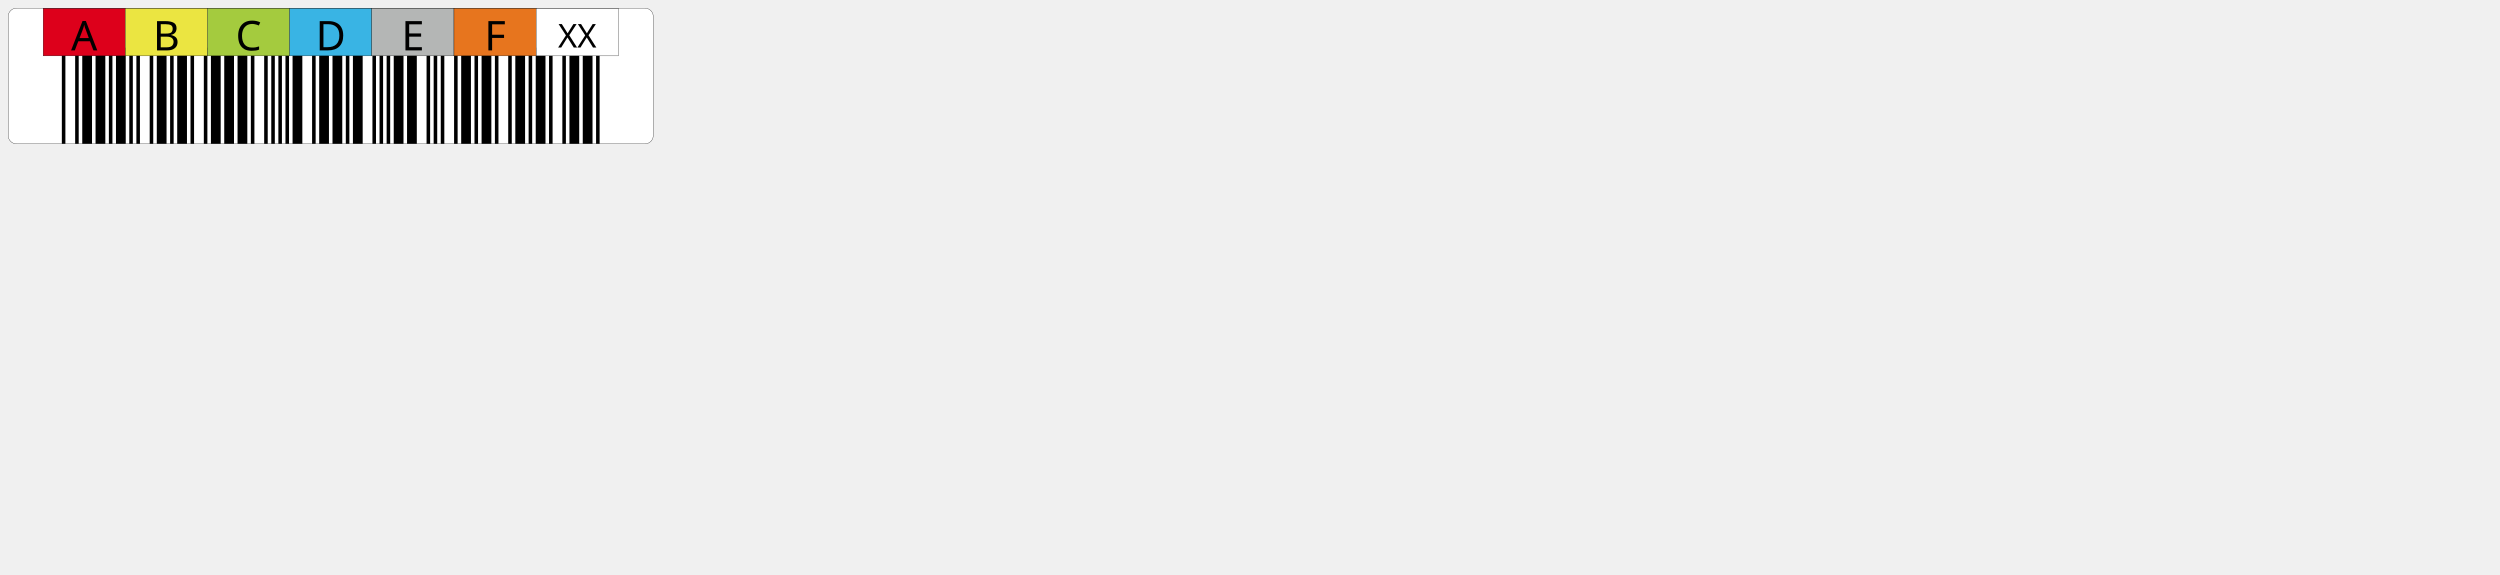
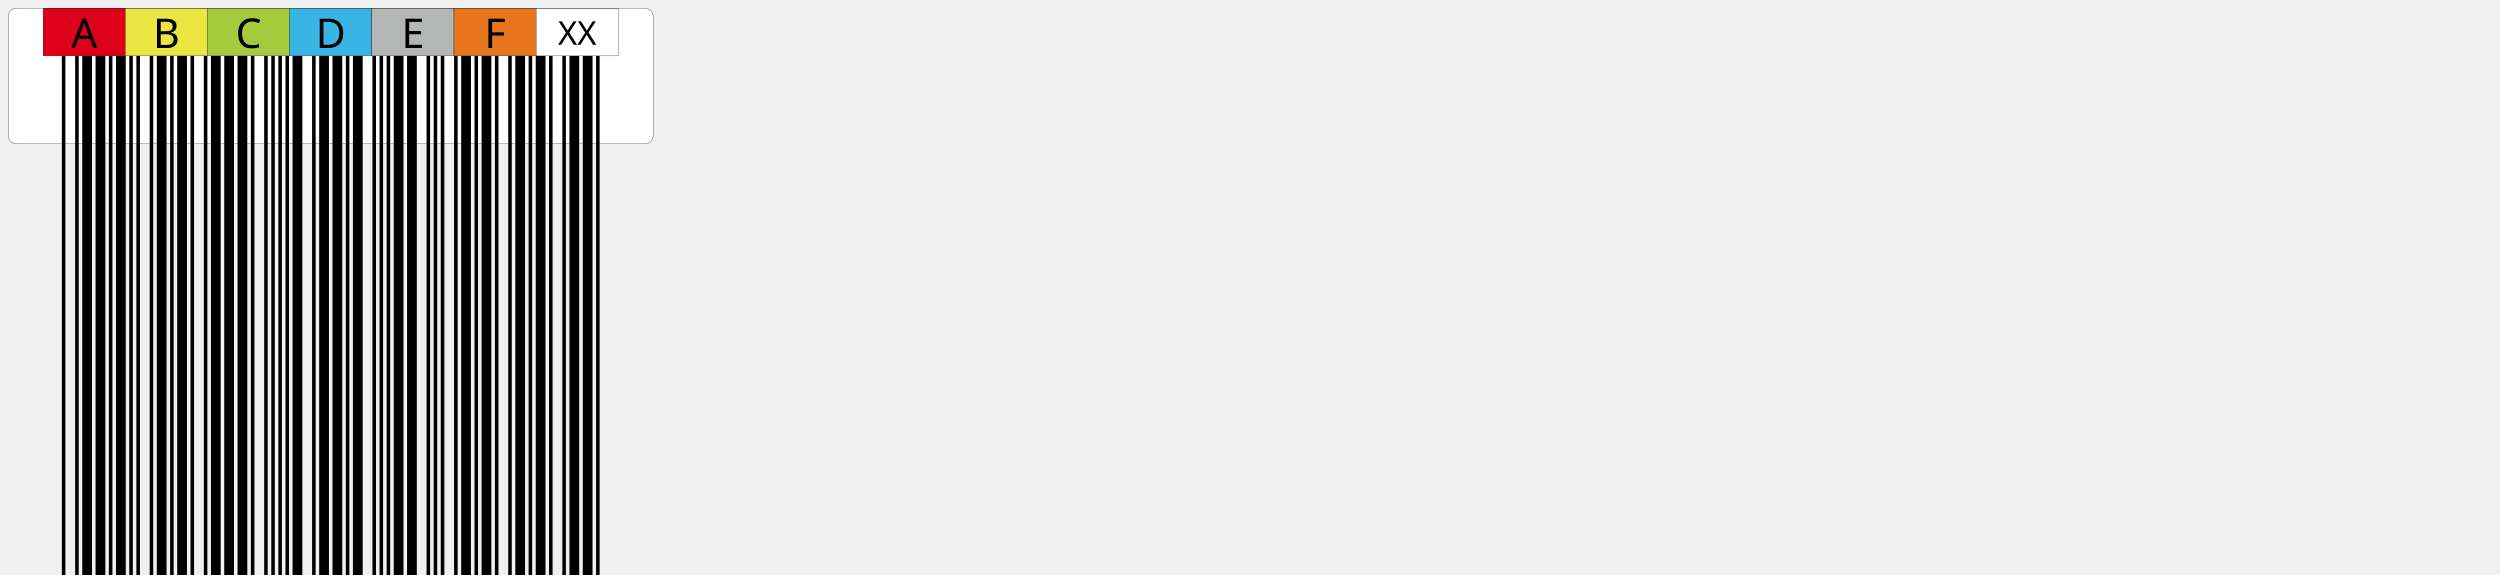
<svg xmlns="http://www.w3.org/2000/svg" width="80.5mm" height="18.5mm" preserveAspectRatio="none" font-family="sans-serif">
  <defs>
-     <svg id="42" width="6.588mm" height="11.7mm">
-       <rect width="0.432" height="11.7" x="0.216" />
-       <rect width="0.432" height="11.7" x="1.836" />
-       <rect width="1.188" height="11.7" x="2.700" />
-       <rect width="1.188" height="11.7" x="4.320" />
-       <rect width="0.432" height="11.7" x="5.940" />
+     <svg id="42" width="6.588" height="10.7">
+       <rect width="0.432" height="100%" x="0.216" />
+       <rect width="0.432" height="100%" x="1.836" />
+       <rect width="1.188" height="100%" x="2.700" />
+       <rect width="1.188" height="100%" x="4.320" />
+       <rect width="0.432" height="100%" x="5.940" />
    </svg>
-     <svg id="65" width="6.588mm" height="11.7mm">
-       <rect width="1.188" height="11.7" x="0.216" />
-       <rect width="0.432" height="11.7" x="1.836" />
-       <rect width="0.432" height="11.7" x="2.700" />
-       <rect width="0.432" height="11.7" x="4.320" />
-       <rect width="1.188" height="11.7" x="5.184" />
+     <svg id="65" width="6.588" height="10.7">
+       <rect width="1.188" height="100%" x="0.216" />
+       <rect width="0.432" height="100%" x="1.836" />
+       <rect width="0.432" height="100%" x="2.700" />
+       <rect width="0.432" height="100%" x="4.320" />
+       <rect width="1.188" height="100%" x="5.184" />
    </svg>
-     <svg id="66" width="6.588mm" height="11.7mm">
-       <rect width="0.432" height="11.7" x="0.216" />
-       <rect width="1.188" height="11.7" x="1.080" />
-       <rect width="0.432" height="11.7" x="2.700" />
-       <rect width="0.432" height="11.7" x="4.320" />
-       <rect width="1.188" height="11.7" x="5.184" />
+     <svg id="66" width="6.588" height="10.7">
+       <rect width="0.432" height="100%" x="0.216" />
+       <rect width="1.188" height="100%" x="1.080" />
+       <rect width="0.432" height="100%" x="2.700" />
+       <rect width="0.432" height="100%" x="4.320" />
+       <rect width="1.188" height="100%" x="5.184" />
    </svg>
-     <svg id="67" width="6.588mm" height="11.7mm">
-       <rect width="1.188" height="11.7" x="0.216" />
-       <rect width="1.188" height="11.7" x="1.836" />
-       <rect width="0.432" height="11.7" x="3.456" />
-       <rect width="0.432" height="11.7" x="5.076" />
-       <rect width="0.432" height="11.7" x="5.940" />
+     <svg id="67" width="6.588" height="10.7">
+       <rect width="1.188" height="100%" x="0.216" />
+       <rect width="1.188" height="100%" x="1.836" />
+       <rect width="0.432" height="100%" x="3.456" />
+       <rect width="0.432" height="100%" x="5.076" />
+       <rect width="0.432" height="100%" x="5.940" />
    </svg>
-     <svg id="68" width="6.588mm" height="11.7mm">
-       <rect width="0.432" height="11.7" x="0.216" />
-       <rect width="0.432" height="11.7" x="1.080" />
-       <rect width="1.188" height="11.7" x="1.944" />
-       <rect width="0.432" height="11.7" x="4.320" />
-       <rect width="1.188" height="11.7" x="5.184" />
+     <svg id="68" width="6.588" height="10.7">
+       <rect width="0.432" height="100%" x="0.216" />
+       <rect width="0.432" height="100%" x="1.080" />
+       <rect width="1.188" height="100%" x="1.944" />
+       <rect width="0.432" height="100%" x="4.320" />
+       <rect width="1.188" height="100%" x="5.184" />
    </svg>
-     <svg id="69" width="6.588mm" height="11.7mm">
-       <rect width="1.188" height="11.7" x="0.216" />
-       <rect width="0.432" height="11.7" x="1.836" />
-       <rect width="1.188" height="11.7" x="2.700" />
-       <rect width="0.432" height="11.7" x="5.076" />
-       <rect width="0.432" height="11.7" x="5.940" />
+     <svg id="69" width="6.588" height="10.7">
+       <rect width="1.188" height="100%" x="0.216" />
+       <rect width="0.432" height="100%" x="1.836" />
+       <rect width="1.188" height="100%" x="2.700" />
+       <rect width="0.432" height="100%" x="5.076" />
+       <rect width="0.432" height="100%" x="5.940" />
    </svg>
-     <svg id="70" width="6.588mm" height="11.7mm">
-       <rect width="0.432" height="11.7" x="0.216" />
-       <rect width="1.188" height="11.7" x="1.080" />
-       <rect width="1.188" height="11.7" x="2.700" />
-       <rect width="0.432" height="11.7" x="5.076" />
-       <rect width="0.432" height="11.7" x="5.940" />
+     <svg id="70" width="6.588" height="10.7">
+       <rect width="0.432" height="100%" x="0.216" />
+       <rect width="1.188" height="100%" x="1.080" />
+       <rect width="1.188" height="100%" x="2.700" />
+       <rect width="0.432" height="100%" x="5.076" />
+       <rect width="0.432" height="100%" x="5.940" />
    </svg>
-     <svg id="88" width="6.588mm" height="11.7mm">
-       <rect width="0.432" height="11.7" x="0.216" />
-       <rect width="0.432" height="11.7" x="1.836" />
-       <rect width="1.188" height="11.7" x="2.700" />
-       <rect width="0.432" height="11.7" x="4.320" />
-       <rect width="1.188" height="11.7" x="5.184" />
+     <svg id="88" width="6.588" height="10.7">
+       <rect width="0.432" height="100%" x="0.216" />
+       <rect width="0.432" height="100%" x="1.836" />
+       <rect width="1.188" height="100%" x="2.700" />
+       <rect width="0.432" height="100%" x="4.320" />
+       <rect width="1.188" height="100%" x="5.184" />
    </svg>
    <rect id="t" width="10" height="5.8" x="0" y="0" rx="0" ry="0" stroke="#000" stroke-width="0.035" />
    <rect id="b" width="78.5" height="16.5" x="1" y="1" rx="1" ry="1" />
  </defs>
  <use href="#b" fill="#FFF" />
-   <use href="#42" transform="translate(7.310 5.8) scale(1)" />
-   <use href="#65" transform="translate(13.898 5.8) scale(1)" />
-   <use href="#66" transform="translate(20.486 5.8) scale(1)" />
-   <use href="#67" transform="translate(27.074 5.8) scale(1)" />
-   <use href="#68" transform="translate(33.662 5.8) scale(1)" />
-   <use href="#69" transform="translate(40.250 5.8) scale(1)" />
-   <use href="#70" transform="translate(46.838 5.8) scale(1)" />
-   <use href="#88" transform="translate(53.426 5.8) scale(1)" />
-   <use href="#88" transform="translate(60.014 5.8) scale(1)" />
-   <use href="#42" transform="translate(66.602 5.8) scale(1)" />
+   <use href="#42" transform="translate(7.310 6.800) scale(1)" />
+   <use href="#65" transform="translate(13.898 6.800) scale(1)" />
+   <use href="#66" transform="translate(20.486 6.800) scale(1)" />
+   <use href="#67" transform="translate(27.074 6.800) scale(1)" />
+   <use href="#68" transform="translate(33.662 6.800) scale(1)" />
+   <use href="#69" transform="translate(40.250 6.800) scale(1)" />
+   <use href="#70" transform="translate(46.838 6.800) scale(1)" />
+   <use href="#88" transform="translate(53.426 6.800) scale(1)" />
+   <use href="#88" transform="translate(60.014 6.800) scale(1)" />
+   <use href="#42" transform="translate(66.602 6.800) scale(1)" />
  <g transform="translate(5.250 1)">
    <use href="#t" fill="#DD001B" />
-     <text x="5" y="3.4" dominant-baseline="middle" text-anchor="middle" transform="rotate(0 5 3.4)" font-size="5">A</text>
+     <text x="5" y="2.9" dominant-baseline="central" text-anchor="middle" transform="rotate(0 5 2.9)" font-size="5">A</text>
  </g>
  <g transform="translate(15.250 1)">
    <use href="#t" fill="#EBE541" />
-     <text x="5" y="3.4" dominant-baseline="middle" text-anchor="middle" transform="rotate(0 5 3.4)" font-size="5">B</text>
+     <text x="5" y="2.9" dominant-baseline="central" text-anchor="middle" transform="rotate(0 5 2.9)" font-size="5">B</text>
  </g>
  <g transform="translate(25.250 1)">
    <use href="#t" fill="#A4CB3E" />
-     <text x="5" y="3.4" dominant-baseline="middle" text-anchor="middle" transform="rotate(0 5 3.4)" font-size="5">C</text>
+     <text x="5" y="2.9" dominant-baseline="central" text-anchor="middle" transform="rotate(0 5 2.9)" font-size="5">C</text>
  </g>
  <g transform="translate(35.250 1)">
    <use href="#t" fill="#39B4E4" />
-     <text x="5" y="3.4" dominant-baseline="middle" text-anchor="middle" transform="rotate(0 5 3.4)" font-size="5">D</text>
+     <text x="5" y="2.9" dominant-baseline="central" text-anchor="middle" transform="rotate(0 5 2.9)" font-size="5">D</text>
  </g>
  <g transform="translate(45.250 1)">
    <use href="#t" fill="#B4B6B5" />
-     <text x="5" y="3.4" dominant-baseline="middle" text-anchor="middle" transform="rotate(0 5 3.4)" font-size="5">E</text>
+     <text x="5" y="2.9" dominant-baseline="central" text-anchor="middle" transform="rotate(0 5 2.9)" font-size="5">E</text>
  </g>
  <g transform="translate(55.250 1)">
    <use href="#t" fill="#E7751E" />
-     <text x="5" y="3.4" dominant-baseline="middle" text-anchor="middle" transform="rotate(0 5 3.4)" font-size="5">F</text>
+     <text x="5" y="2.9" dominant-baseline="central" text-anchor="middle" transform="rotate(0 5 2.9)" font-size="5">F</text>
  </g>
  <g transform="translate(65.250 1)">
    <use href="#t" fill="#FFF" />
-     <text x="5" y="3.4" dominant-baseline="middle" text-anchor="middle" transform="rotate(0 5 3.4)" font-size="4">XX</text>
+     <text x="5" y="2.9" dominant-baseline="central" text-anchor="middle" transform="rotate(0 5 2.9)" font-size="4">XX</text>
  </g>
  <use href="#b" fill="none" stroke="#000" stroke-width="0.035" />
</svg>
